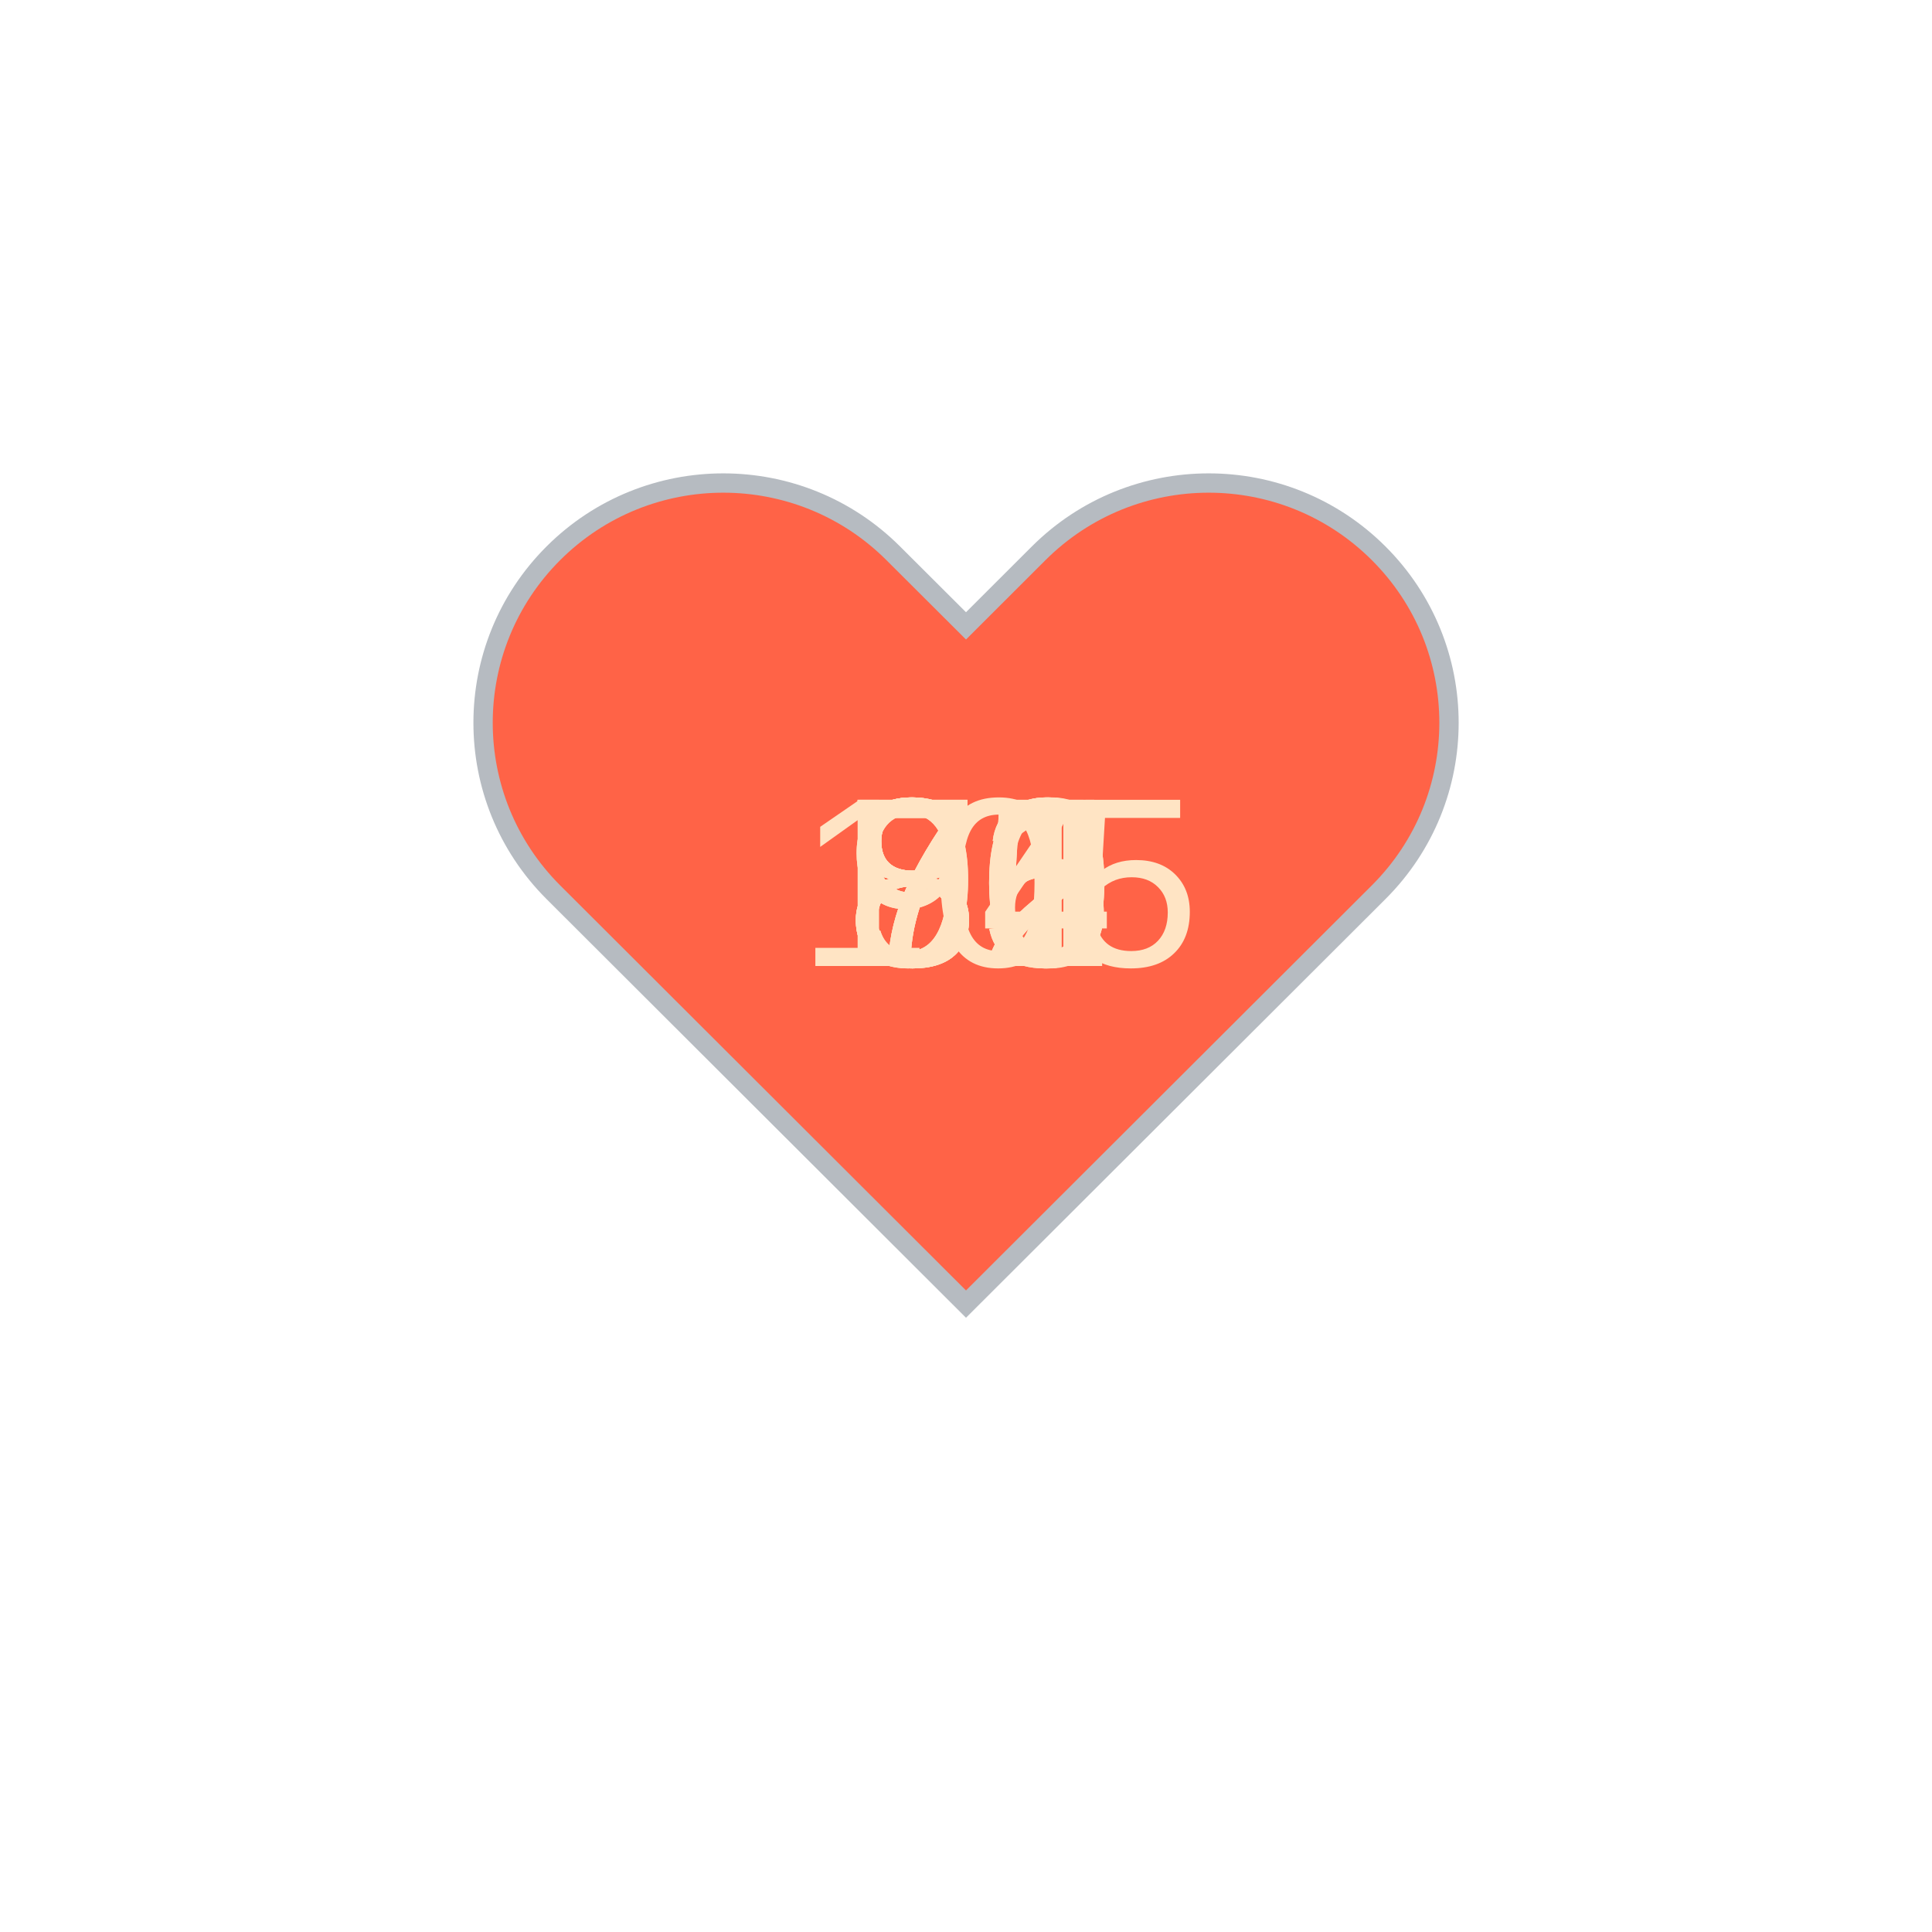
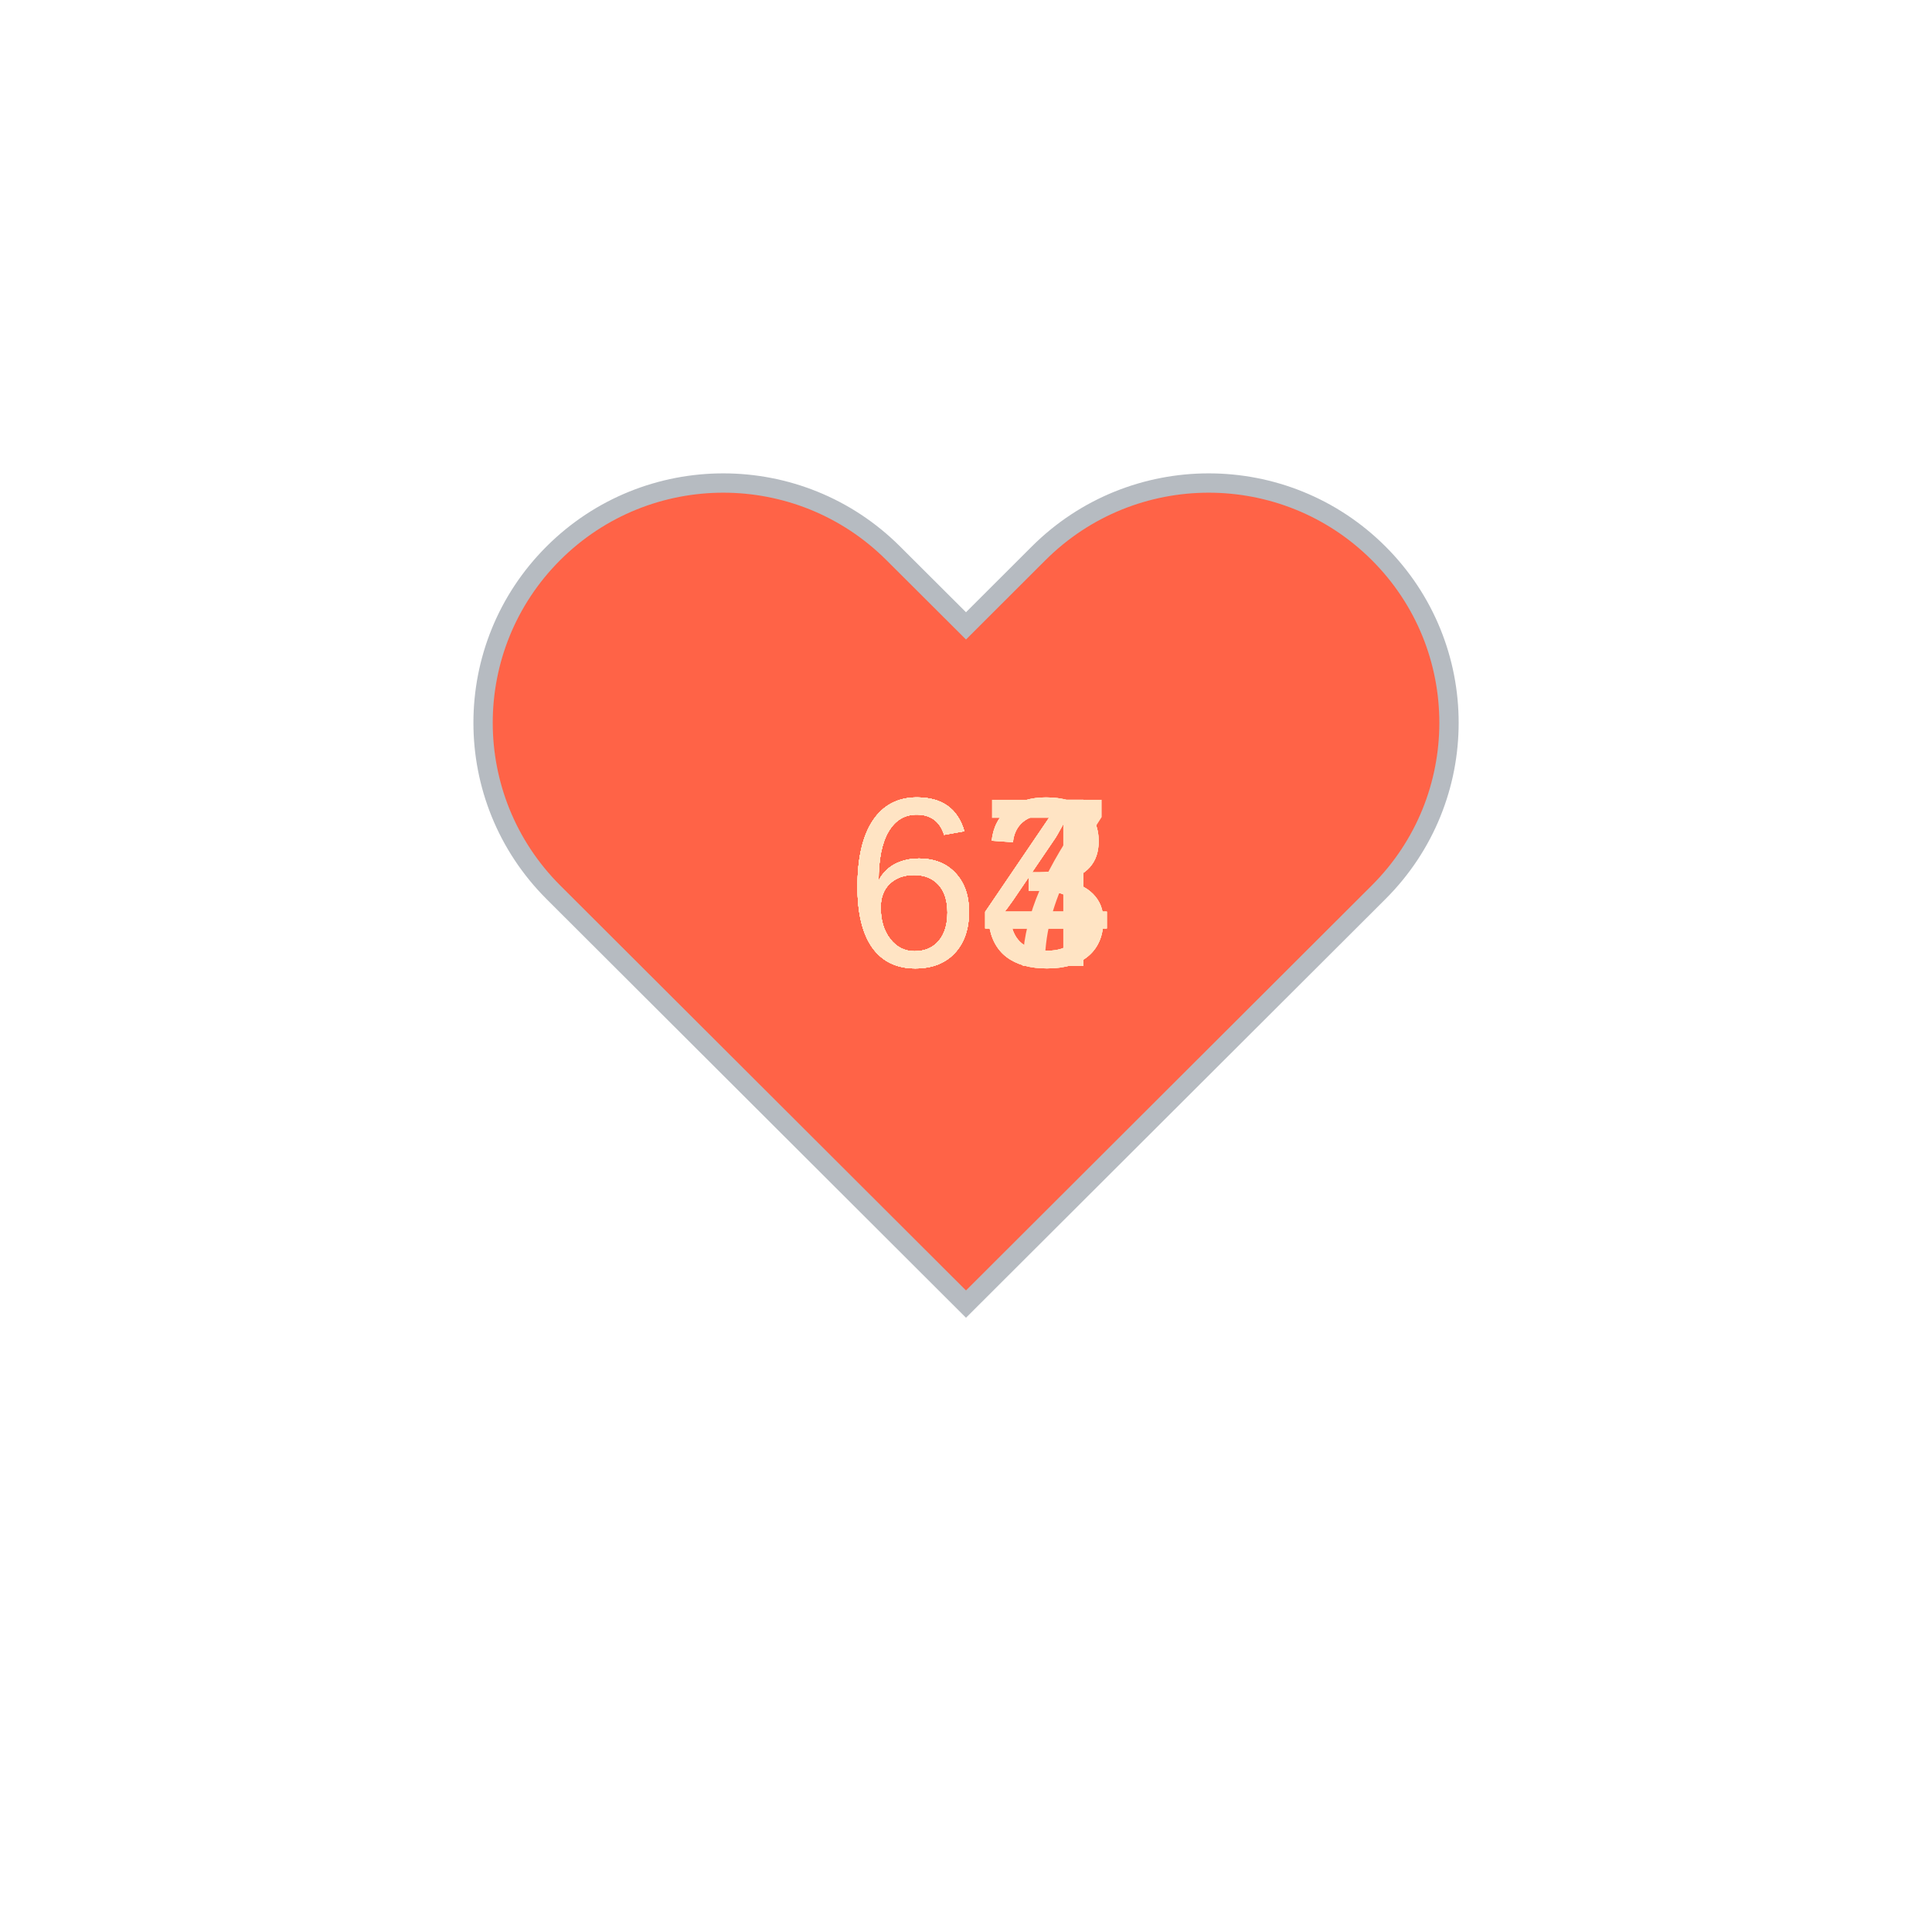
<svg xmlns="http://www.w3.org/2000/svg" baseProfile="full" height="150" version="1.1" viewBox="0,0,200,200" width="150">
  <defs />
  <g transform="translate(100 100)">
    <path d="M92.71,7.27L92.71,7.27c-9.71-9.69-25.46-9.69-35.18,0L50,14.79l-7.54-7.52C32.75-2.42,17-2.42,7.29,7.27v0 c-9.71,9.69-9.71,25.41,0,35.1L50,85l42.71-42.63C102.43,32.68,102.43,16.96,92.71,7.27z" fill="tomato" stroke="#B6BBC1" stroke-width="2" transform="translate(-50 -50)" />
    <animateTransform additive="sum" attributeName="transform" dur="1.2s" repeatCount="indefinite" type="scale" values="1; 1.5; 1.25; 1.5; 1.5; 1;" />
-     <text fill="bisque" style="font-size:25px; font-family:Arial" transform="translate(-12.5 0)">82<animate attributeName="visibility" dur="12.0s" keyTimes="0;0.1;0.2;0.3;0.4;0.5;0.6;0.7;0.8;0.9;1.0" repeatCount="indefinite" values="visible;hidden;hidden;hidden;hidden;hidden;hidden;hidden;hidden;hidden;hidden" />
+     <text fill="bisque" style="font-size:25px; font-family:Arial" transform="translate(-12.5 0)">64<animate attributeName="visibility" dur="12.0s" keyTimes="0;0.1;0.2;0.3;0.4;0.5;0.6;0.7;0.8;0.9;1.0" repeatCount="indefinite" values="visible;hidden;hidden;hidden;hidden;hidden;hidden;hidden;hidden;hidden;hidden" />
    </text>
-     <text fill="bisque" style="font-size:25px; font-family:Arial" transform="translate(-12.5 0)">80<animate attributeName="visibility" dur="12.0s" keyTimes="0;0.1;0.2;0.3;0.4;0.5;0.6;0.7;0.8;0.9;1.0" repeatCount="indefinite" values="hidden;visible;hidden;hidden;hidden;hidden;hidden;hidden;hidden;hidden;hidden" />
+     <text fill="bisque" style="font-size:25px; font-family:Arial" transform="translate(-12.5 0)">67<animate attributeName="visibility" dur="12.0s" keyTimes="0;0.1;0.2;0.3;0.4;0.5;0.6;0.7;0.8;0.9;1.0" repeatCount="indefinite" values="hidden;visible;hidden;hidden;hidden;hidden;hidden;hidden;hidden;hidden;hidden" />
    </text>
-     <text fill="bisque" style="font-size:25px; font-family:Arial" transform="translate(-12.5 0)">75<animate attributeName="visibility" dur="12.0s" keyTimes="0;0.1;0.2;0.3;0.4;0.5;0.6;0.7;0.8;0.9;1.0" repeatCount="indefinite" values="hidden;hidden;visible;hidden;hidden;hidden;hidden;hidden;hidden;hidden;hidden" />
+     <text fill="bisque" style="font-size:25px; font-family:Arial" transform="translate(-12.5 0)">63<animate attributeName="visibility" dur="12.0s" keyTimes="0;0.1;0.2;0.3;0.4;0.5;0.6;0.7;0.8;0.9;1.0" repeatCount="indefinite" values="hidden;hidden;visible;hidden;hidden;hidden;hidden;hidden;hidden;hidden;hidden" />
    </text>
-     <text fill="bisque" style="font-size:25px; font-family:Arial" transform="translate(-12.5 0)">72<animate attributeName="visibility" dur="12.0s" keyTimes="0;0.1;0.2;0.3;0.4;0.5;0.6;0.7;0.8;0.9;1.0" repeatCount="indefinite" values="hidden;hidden;hidden;visible;hidden;hidden;hidden;hidden;hidden;hidden;hidden" />
+     <text fill="bisque" style="font-size:25px; font-family:Arial" transform="translate(-12.5 0)">64<animate attributeName="visibility" dur="12.0s" keyTimes="0;0.1;0.2;0.3;0.4;0.5;0.6;0.7;0.8;0.9;1.0" repeatCount="indefinite" values="hidden;hidden;hidden;visible;hidden;hidden;hidden;hidden;hidden;hidden;hidden" />
    </text>
-     <text fill="bisque" style="font-size:25px; font-family:Arial" transform="translate(-12.5 0)">96<animate attributeName="visibility" dur="12.0s" keyTimes="0;0.1;0.2;0.3;0.4;0.5;0.6;0.7;0.8;0.9;1.0" repeatCount="indefinite" values="hidden;hidden;hidden;hidden;visible;hidden;hidden;hidden;hidden;hidden;hidden" />
+     <text fill="bisque" style="font-size:25px; font-family:Arial" transform="translate(-12.5 0)">63<animate attributeName="visibility" dur="12.0s" keyTimes="0;0.1;0.2;0.3;0.4;0.5;0.6;0.7;0.8;0.9;1.0" repeatCount="indefinite" values="hidden;hidden;hidden;hidden;visible;hidden;hidden;hidden;hidden;hidden;hidden" />
    </text>
-     <text fill="bisque" style="font-size:25px; font-family:Arial" transform="translate(-12.5 0)">91<animate attributeName="visibility" dur="12.0s" keyTimes="0;0.1;0.2;0.3;0.4;0.5;0.6;0.7;0.8;0.9;1.0" repeatCount="indefinite" values="hidden;hidden;hidden;hidden;hidden;visible;hidden;hidden;hidden;hidden;hidden" />
+     <text fill="bisque" style="font-size:25px; font-family:Arial" transform="translate(-12.5 0)">64<animate attributeName="visibility" dur="12.0s" keyTimes="0;0.1;0.2;0.3;0.4;0.5;0.6;0.7;0.8;0.9;1.0" repeatCount="indefinite" values="hidden;hidden;hidden;hidden;hidden;visible;hidden;hidden;hidden;hidden;hidden" />
    </text>
-     <text fill="bisque" style="font-size:25px; font-family:Arial" transform="translate(-17.5 0)">105<animate attributeName="visibility" dur="12.0s" keyTimes="0;0.1;0.2;0.3;0.4;0.5;0.6;0.7;0.8;0.9;1.0" repeatCount="indefinite" values="hidden;hidden;hidden;hidden;hidden;hidden;visible;hidden;hidden;hidden;hidden" />
+     <text fill="bisque" style="font-size:25px; font-family:Arial" transform="translate(-12.5 0)">63<animate attributeName="visibility" dur="12.0s" keyTimes="0;0.1;0.2;0.3;0.4;0.5;0.6;0.7;0.8;0.9;1.0" repeatCount="indefinite" values="hidden;hidden;hidden;hidden;hidden;hidden;visible;hidden;hidden;hidden;hidden" />
    </text>
-     <text fill="bisque" style="font-size:25px; font-family:Arial" transform="translate(-12.5 0)">84<animate attributeName="visibility" dur="12.0s" keyTimes="0;0.1;0.2;0.3;0.4;0.5;0.6;0.7;0.8;0.9;1.0" repeatCount="indefinite" values="hidden;hidden;hidden;hidden;hidden;hidden;hidden;visible;hidden;hidden;hidden" />
+     <text fill="bisque" style="font-size:25px; font-family:Arial" transform="translate(-12.5 0)">64<animate attributeName="visibility" dur="12.0s" keyTimes="0;0.1;0.2;0.3;0.4;0.5;0.6;0.7;0.8;0.9;1.0" repeatCount="indefinite" values="hidden;hidden;hidden;hidden;hidden;hidden;hidden;visible;hidden;hidden;hidden" />
    </text>
-     <text fill="bisque" style="font-size:25px; font-family:Arial" transform="translate(-12.5 0)">80<animate attributeName="visibility" dur="12.0s" keyTimes="0;0.1;0.2;0.3;0.4;0.5;0.6;0.7;0.8;0.9;1.0" repeatCount="indefinite" values="hidden;hidden;hidden;hidden;hidden;hidden;hidden;hidden;visible;hidden;hidden" />
+     <text fill="bisque" style="font-size:25px; font-family:Arial" transform="translate(-12.5 0)">64<animate attributeName="visibility" dur="12.0s" keyTimes="0;0.1;0.2;0.3;0.4;0.5;0.6;0.7;0.8;0.9;1.0" repeatCount="indefinite" values="hidden;hidden;hidden;hidden;hidden;hidden;hidden;hidden;visible;hidden;hidden" />
    </text>
-     <text fill="bisque" style="font-size:25px; font-family:Arial" transform="translate(-12.5 0)">75<animate attributeName="visibility" dur="12.0s" keyTimes="0;0.1;0.2;0.3;0.4;0.5;0.6;0.7;0.8;0.9;1.0" repeatCount="indefinite" values="hidden;hidden;hidden;hidden;hidden;hidden;hidden;hidden;hidden;visible;hidden" />
+     <text fill="bisque" style="font-size:25px; font-family:Arial" transform="translate(-12.5 0)">63<animate attributeName="visibility" dur="12.0s" keyTimes="0;0.1;0.2;0.3;0.4;0.5;0.6;0.7;0.8;0.9;1.0" repeatCount="indefinite" values="hidden;hidden;hidden;hidden;hidden;hidden;hidden;hidden;hidden;visible;hidden" />
    </text>
  </g>
</svg>
